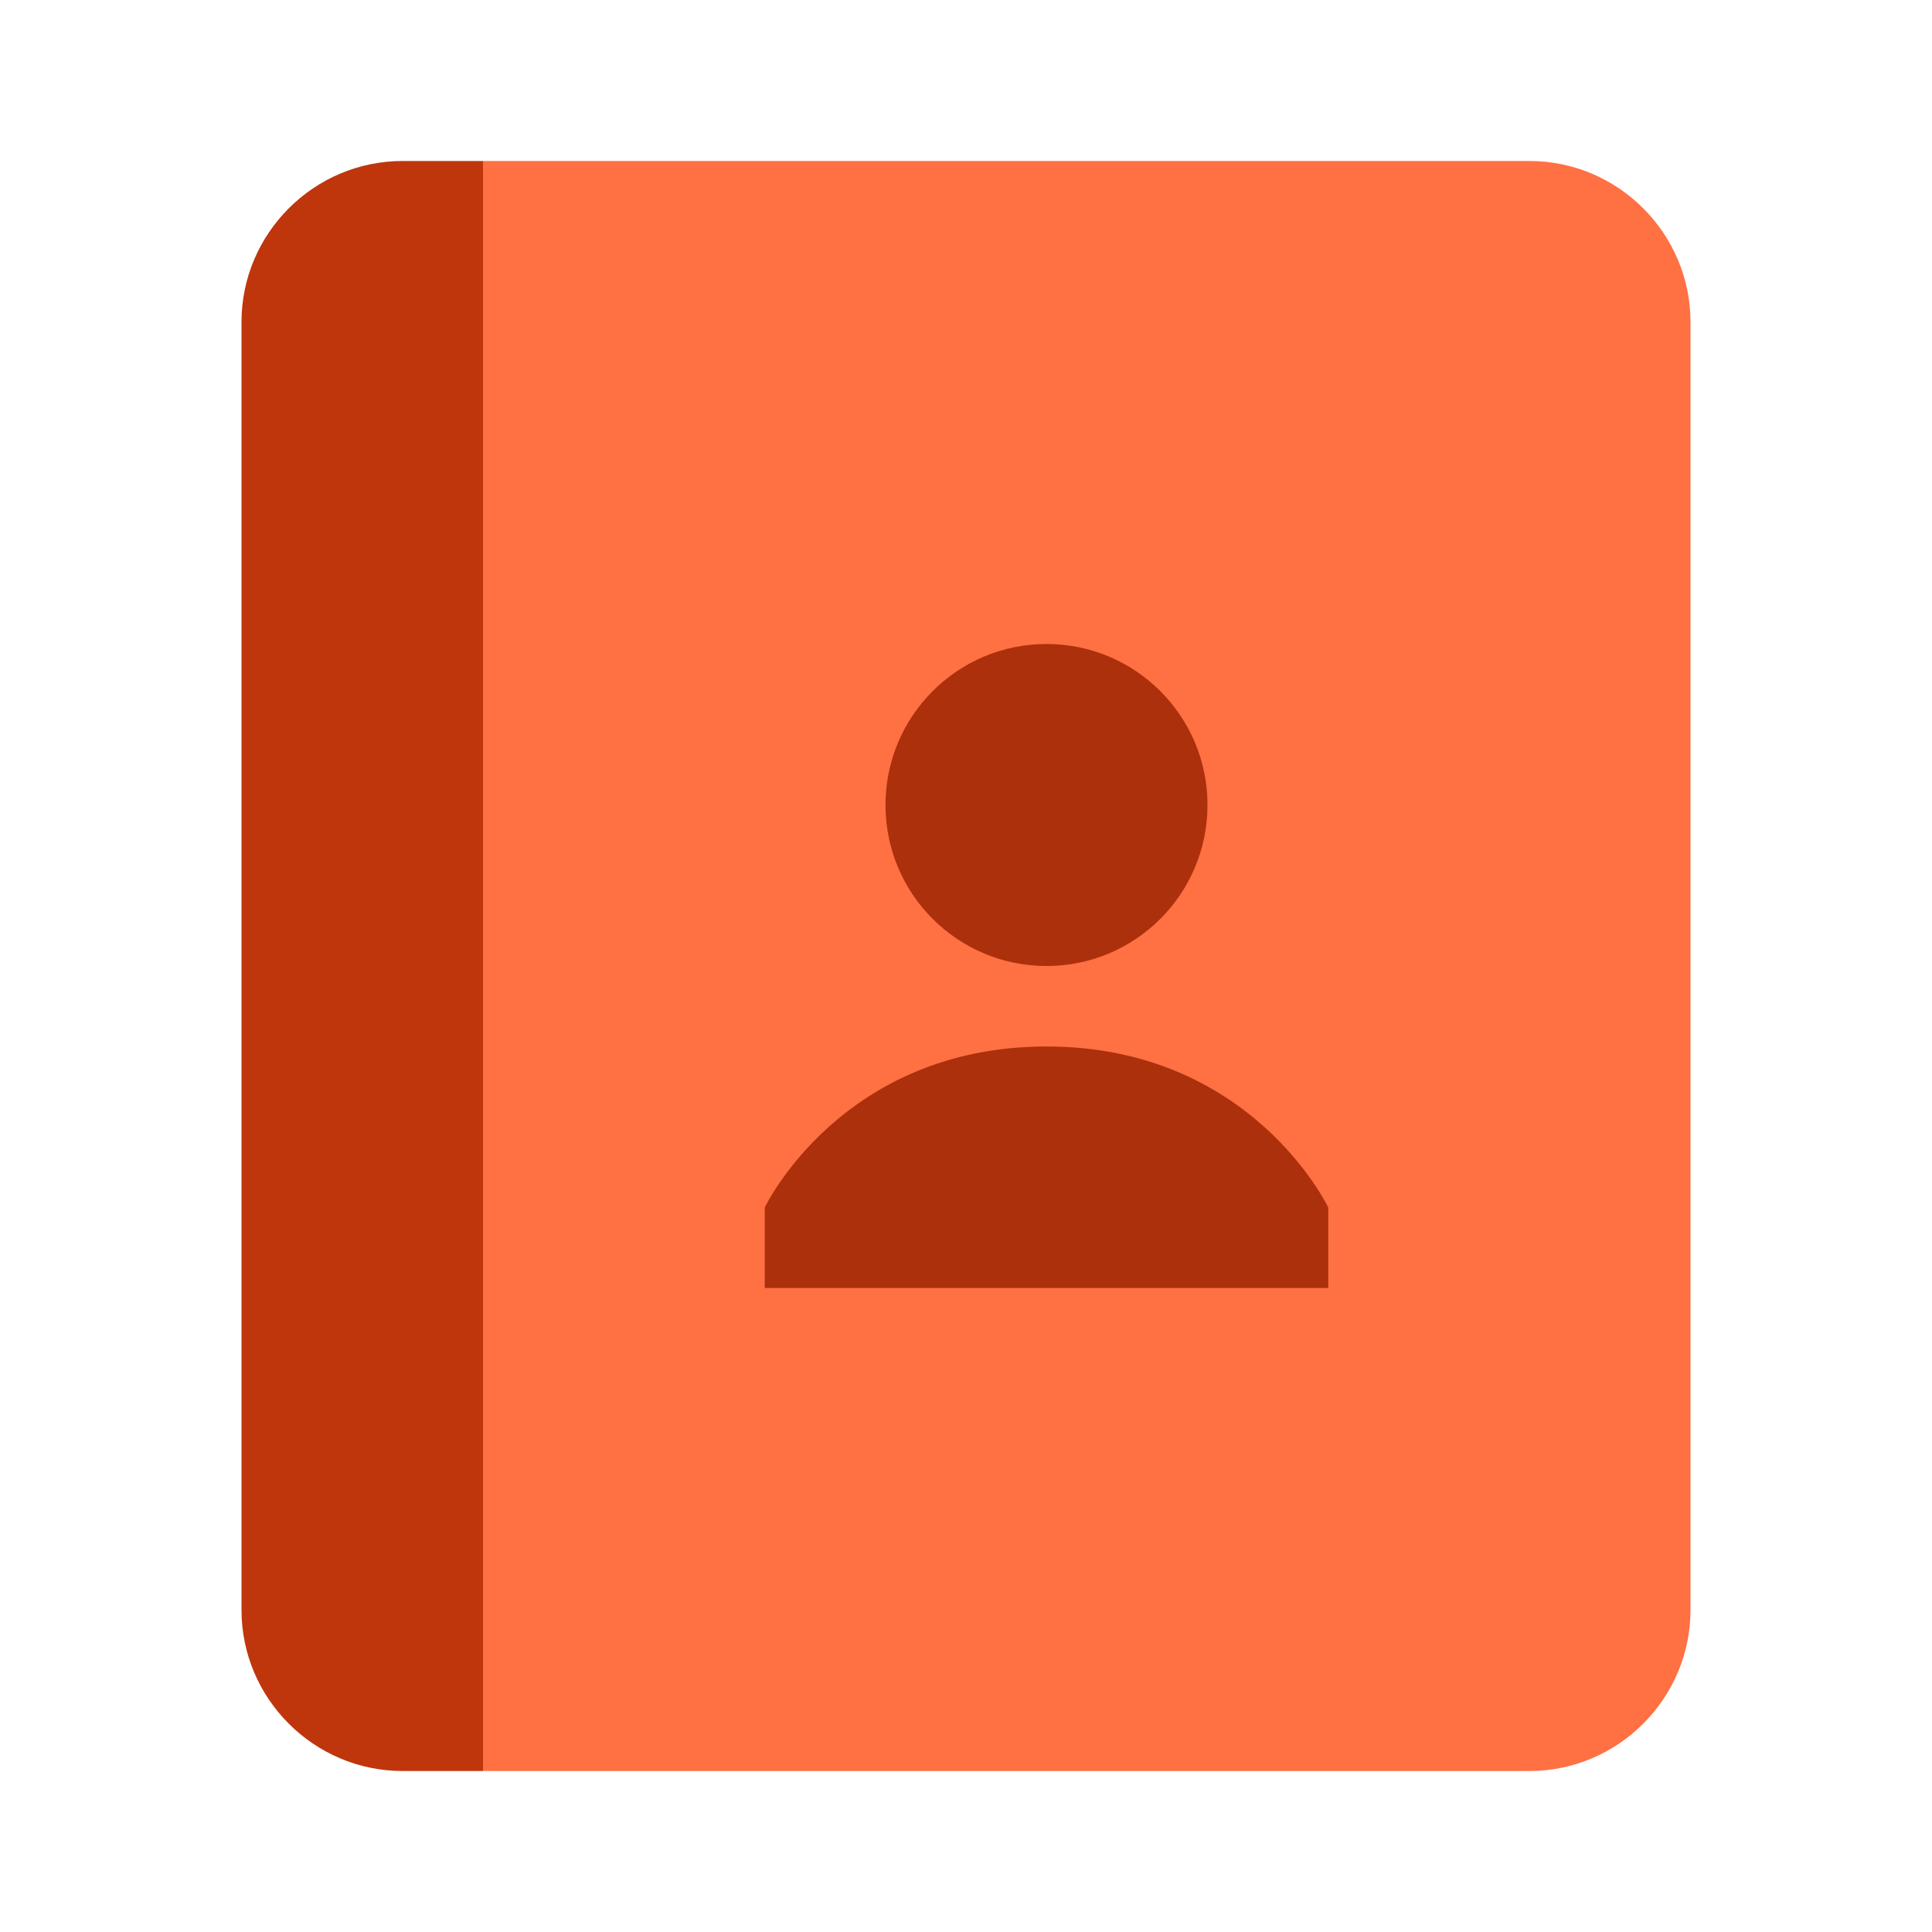
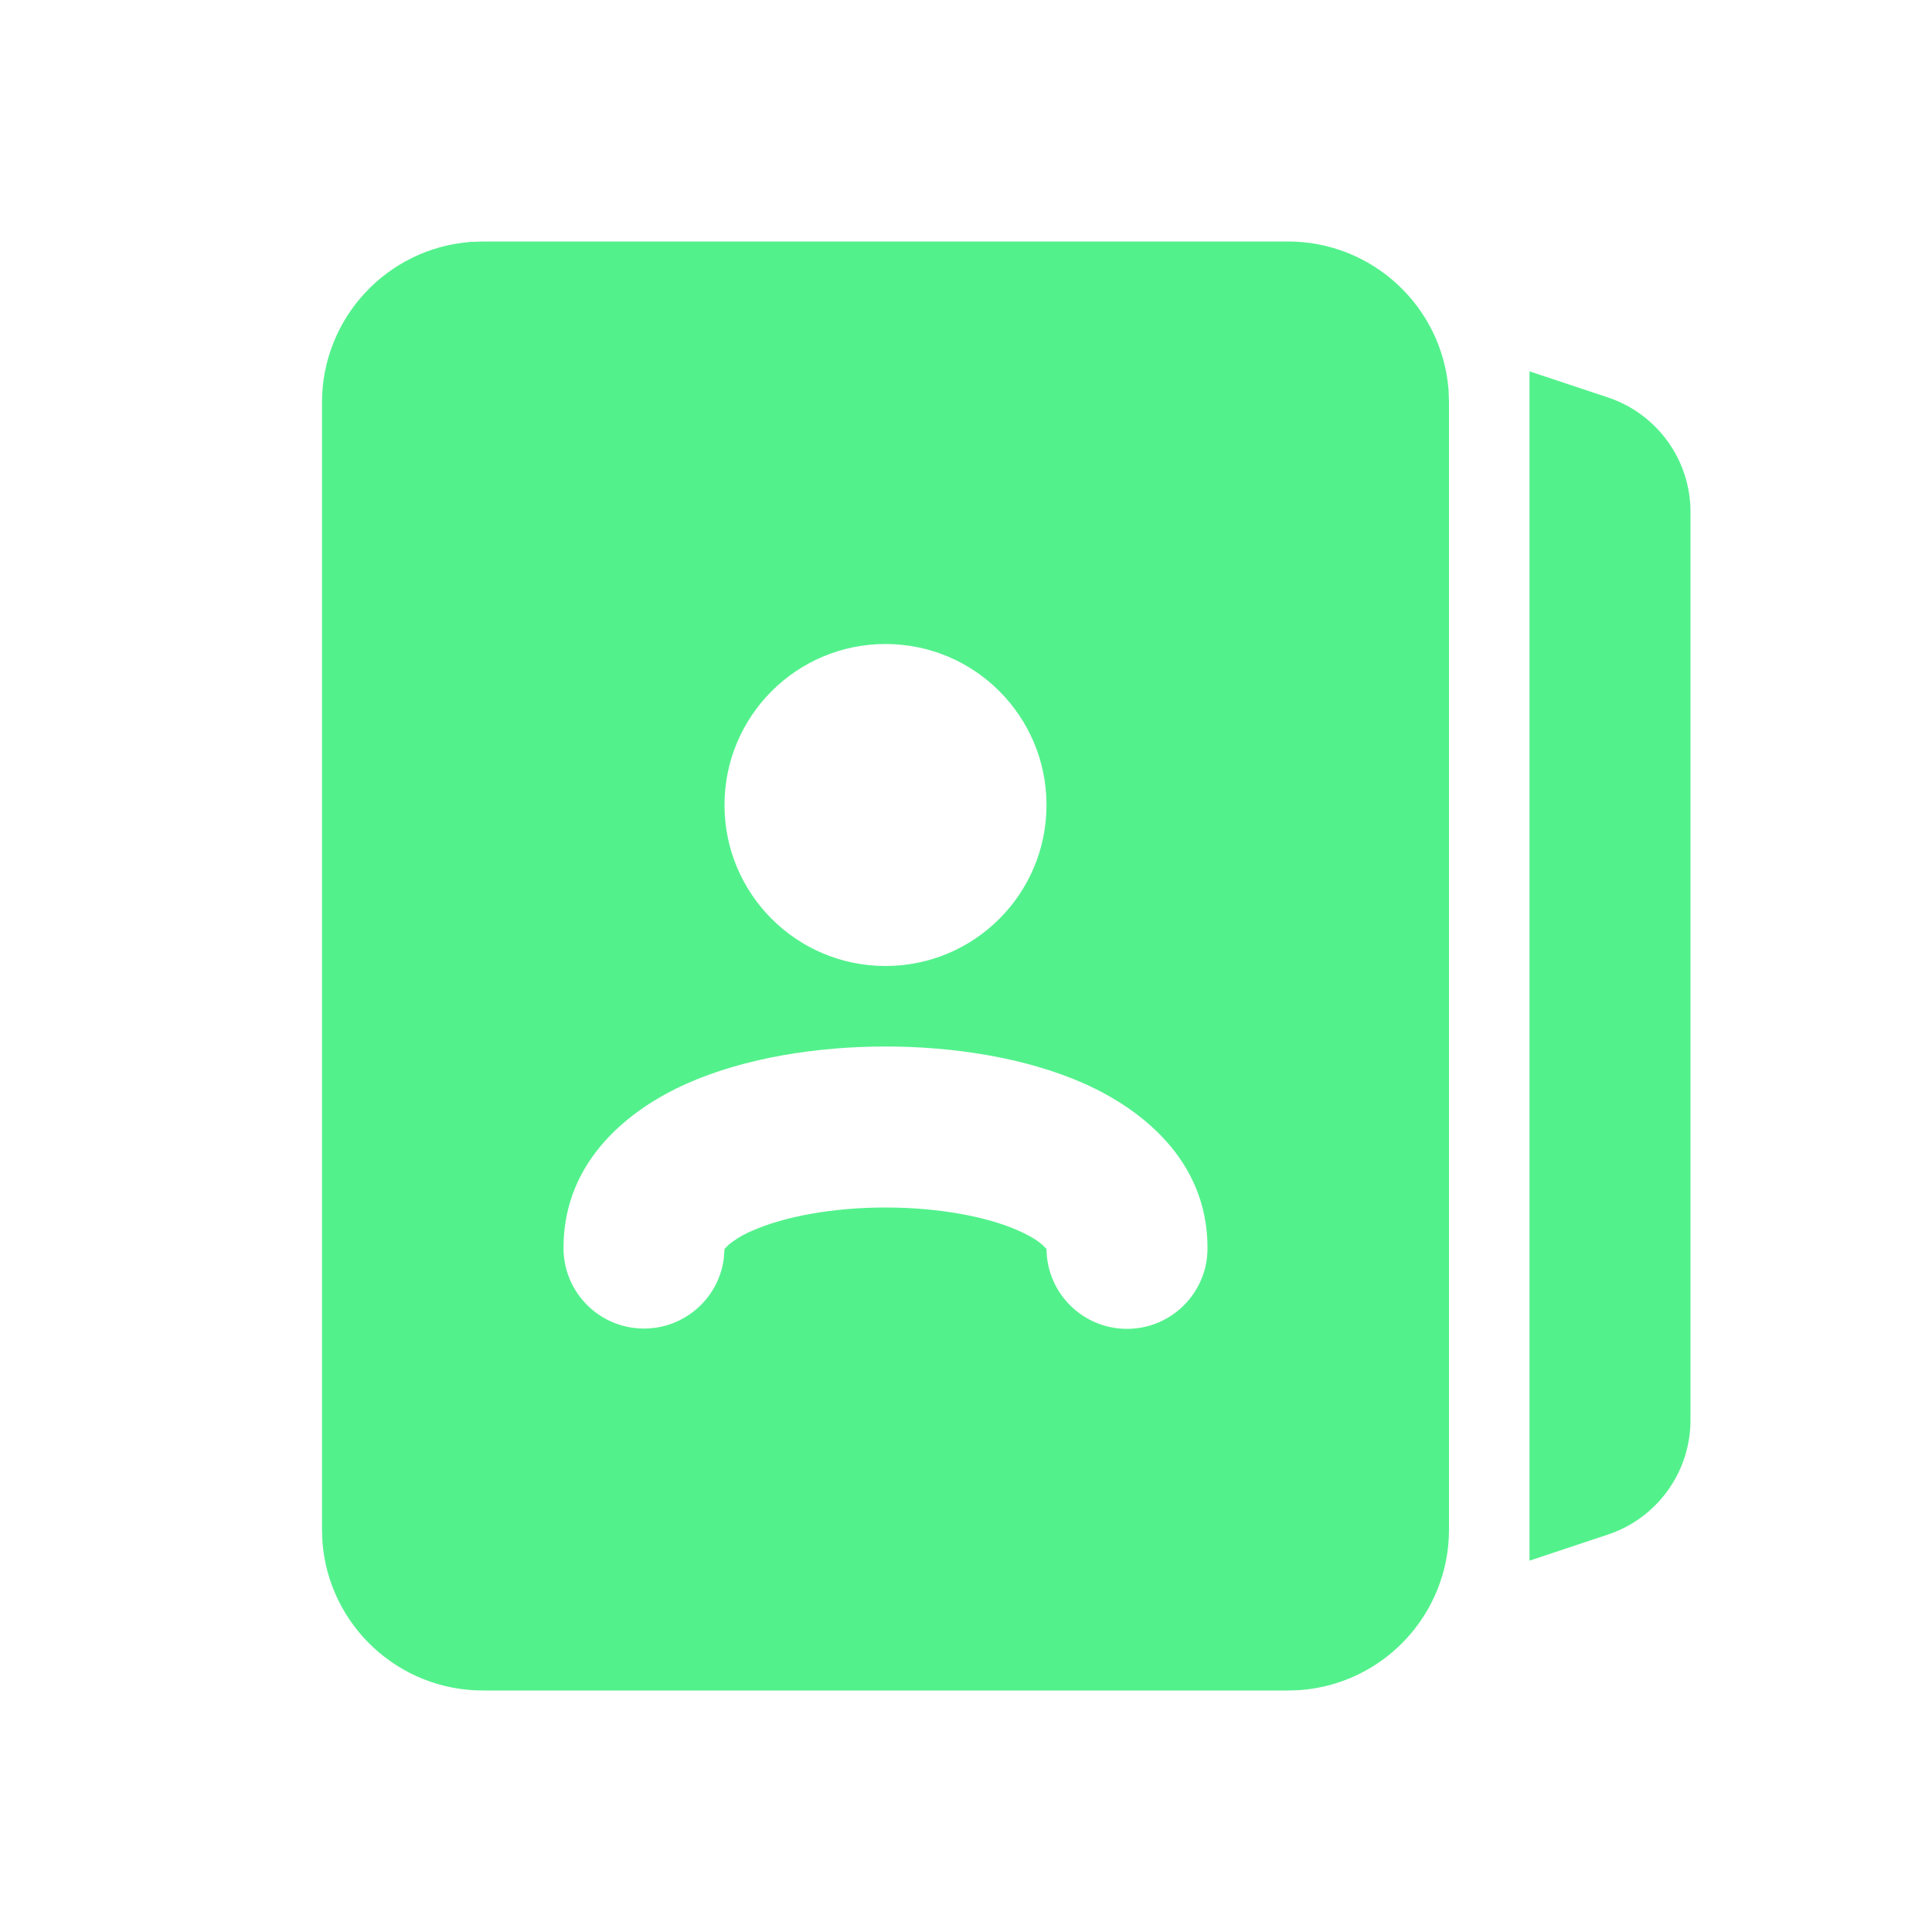
- <svg xmlns="http://www.w3.org/2000/svg" width="48" height="48" viewBox="0 0 48 48">
-   <path fill="#ff7043" d="M38 44H12V4h26c2.2 0 4 1.8 4 4v32c0 2.2-1.8 4-4 4" />
-   <path fill="#bf360c" d="M10 4h2v40h-2c-2.2 0-4-1.8-4-4V8c0-2.2 1.8-4 4-4" />
-   <g fill="#ab300b">
-     <circle cx="26" cy="20" r="4" />
-     <path d="M33 30s-1.9-4-7-4s-7 4-7 4v2h14z" />
+ <svg xmlns="http://www.w3.org/2000/svg" width="24" height="24" viewBox="0 0 24 24">
+   <g fill="none" fill-rule="evenodd">
+     <path d="m12.594 23.258l-.012.002l-.071.035l-.02.004l-.014-.004l-.071-.036q-.016-.004-.024.006l-.004.01l-.017.428l.005.02l.01.013l.104.074l.015.004l.012-.004l.104-.074l.012-.016l.004-.017l-.017-.427q-.004-.016-.016-.018m.264-.113l-.014.002l-.184.093l-.01.01l-.003.011l.018.43l.005.012l.008.008l.201.092q.019.005.029-.008l.004-.014l-.034-.614q-.005-.019-.02-.022m-.715.002a.02.02 0 0 0-.027.006l-.006.014l-.034.614q.001.018.017.024l.015-.002l.201-.093l.01-.008l.003-.011l.018-.43l-.003-.012l-.01-.01z" />
+     <path fill="#53f18c" d="M16 3a2 2 0 0 1 1.995 1.85L18 5v14a2 2 0 0 1-1.85 1.995L16 21H6a2 2 0 0 1-1.995-1.85L4 19V5a2 2 0 0 1 1.85-1.995L6 3zm-5 10c-.841 0-1.74.137-2.469.461C7.837 13.77 7 14.404 7 15.5a1 1 0 0 0 1.992.13L9 15.515l.05-.051a1.2 1.2 0 0 1 .294-.175C9.74 15.113 10.34 15 11 15s1.26.113 1.656.289q.163.075.246.137l.047.038l.051.051a1 1 0 0 0 2-.015c0-1.096-.837-1.73-1.531-2.039C12.74 13.137 11.84 13 11 13m0-5a2 2 0 1 0 0 4a2 2 0 0 0 0-4m8.974 11.063l-.974.324V4.613l.974.324A1.5 1.5 0 0 1 21 6.36v11.28a1.5 1.5 0 0 1-1.026 1.423" />
  </g>
</svg>
